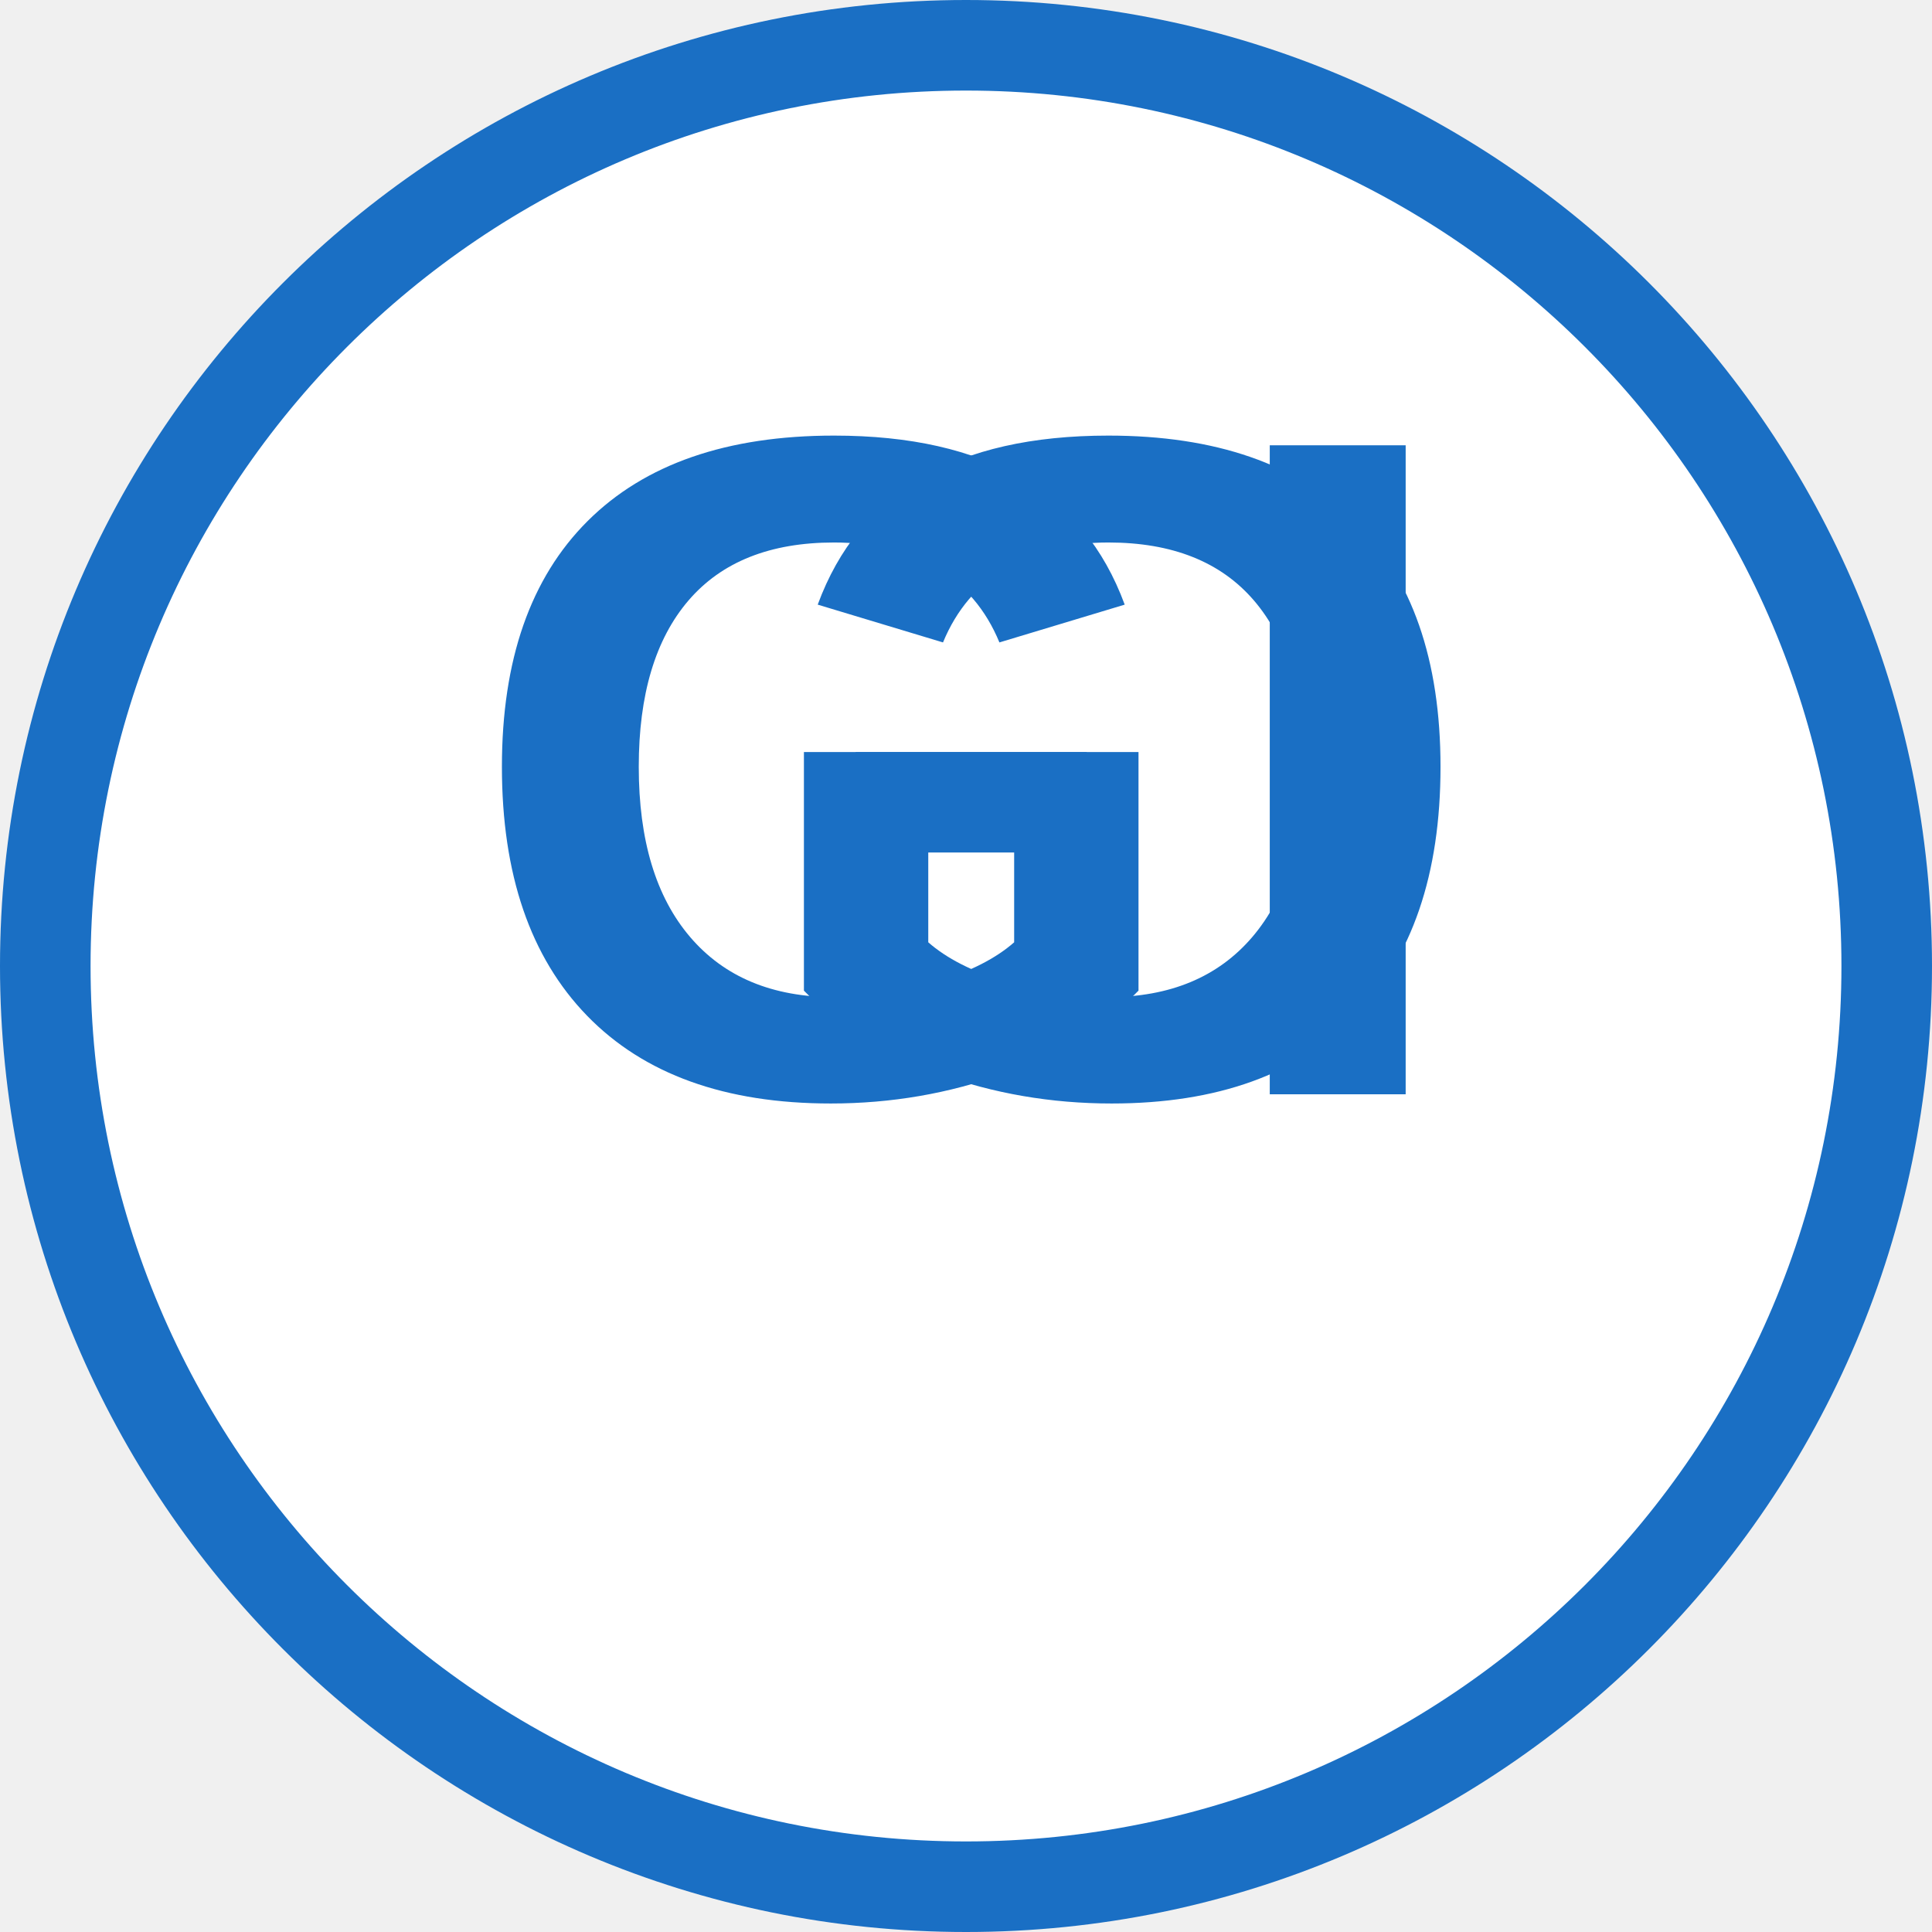
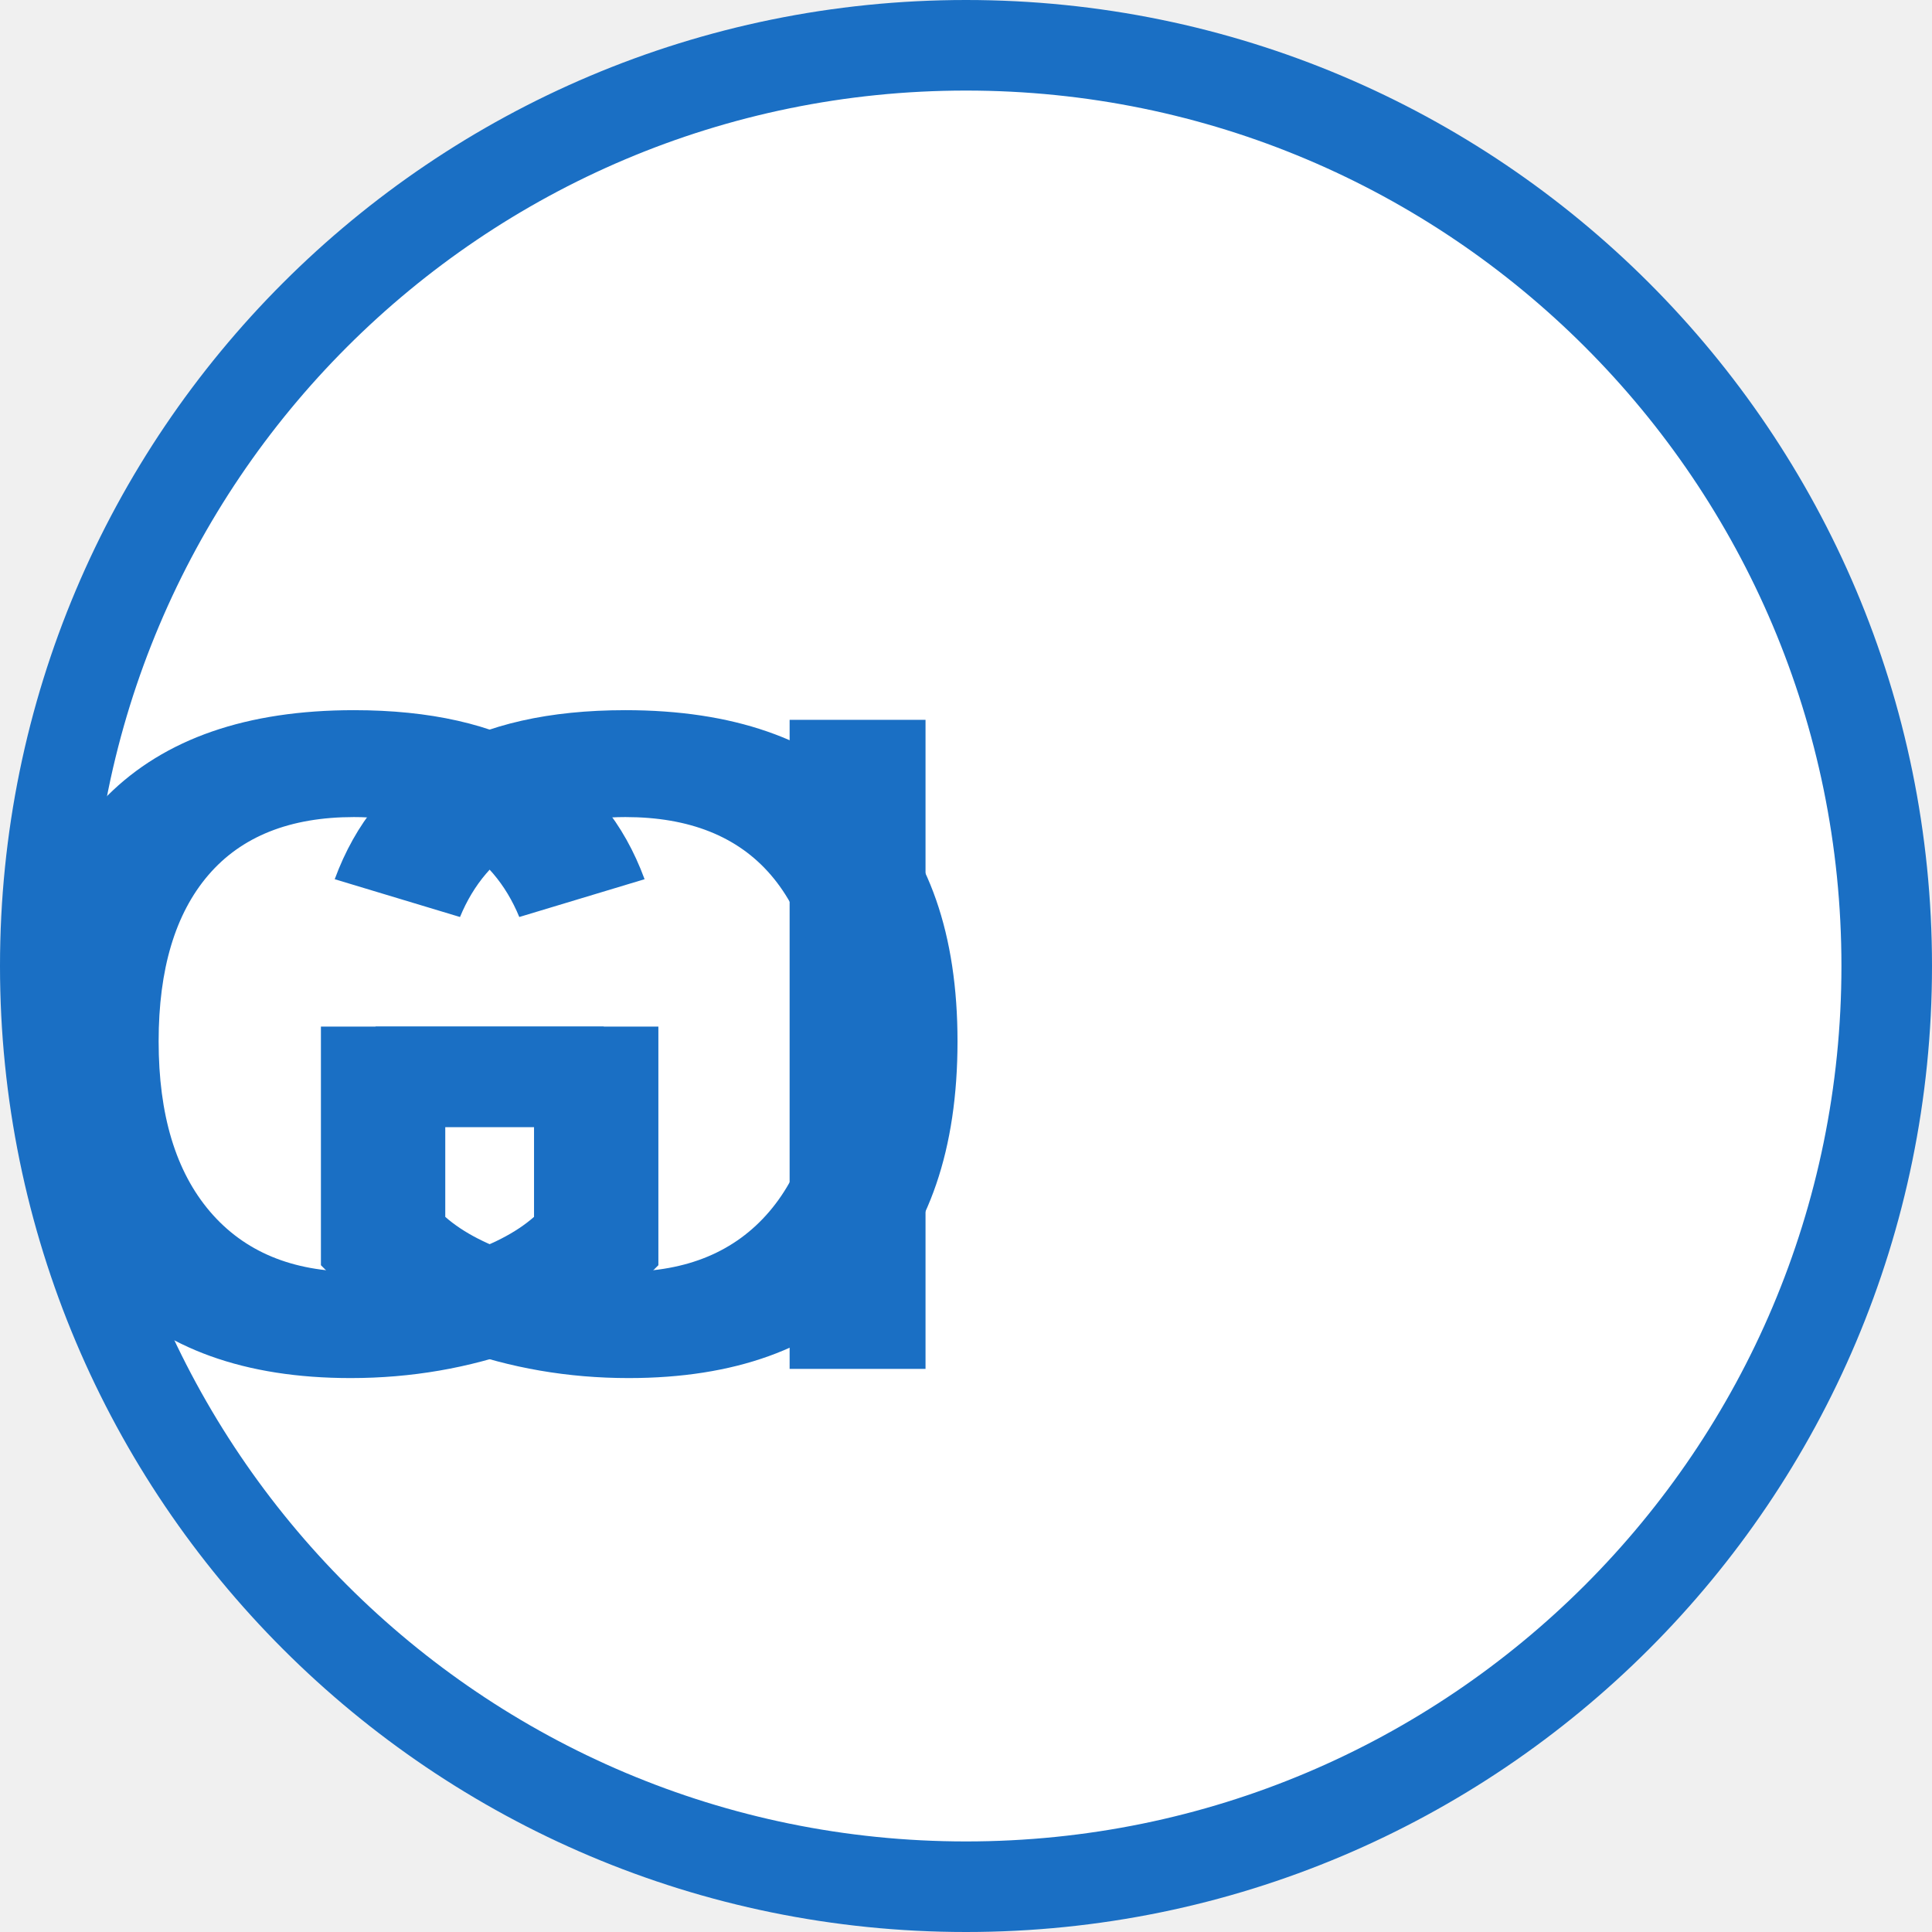
<svg xmlns="http://www.w3.org/2000/svg" viewBox="0 0 512 512">
  <circle cx="256" cy="256" r="244" fill="#ffffff" stroke="#1a6fc4" stroke-width="24" />
  <g>
-     <text x="256" y="290" text-anchor="middle" font-family="'Barlow Condensed', 'Arial Narrow', Arial, sans-serif" font-weight="900" font-size="250" fill="#1a6fc4" letter-spacing="2.56">GI</text>
-     <text x="336" y="290" text-anchor="start" font-family="'Barlow Condensed', 'Arial Narrow', Arial, sans-serif" font-weight="900" font-size="250" fill="#1a6fc4" transform="translate(364, 290) scale(-1, 1) translate(-364, -290)">G</text>
+     <text x="262" y="57%" text-anchor="end" dominant-baseline="middle" font-family="'Barlow Condensed', 'Arial Narrow', Arial, sans-serif" font-weight="900" font-size="250" fill="#1a6fc4" letter-spacing="2.56">GI</text>
+     <text x="264" y="57%" text-anchor="start" dominant-baseline="middle" font-family="'Barlow Condensed', 'Arial Narrow', Arial, sans-serif" font-weight="900" font-size="250" fill="#1a6fc4" transform="translate(264 0) scale(-1 1) translate(-264 0)">G</text>
  </g>
</svg>
